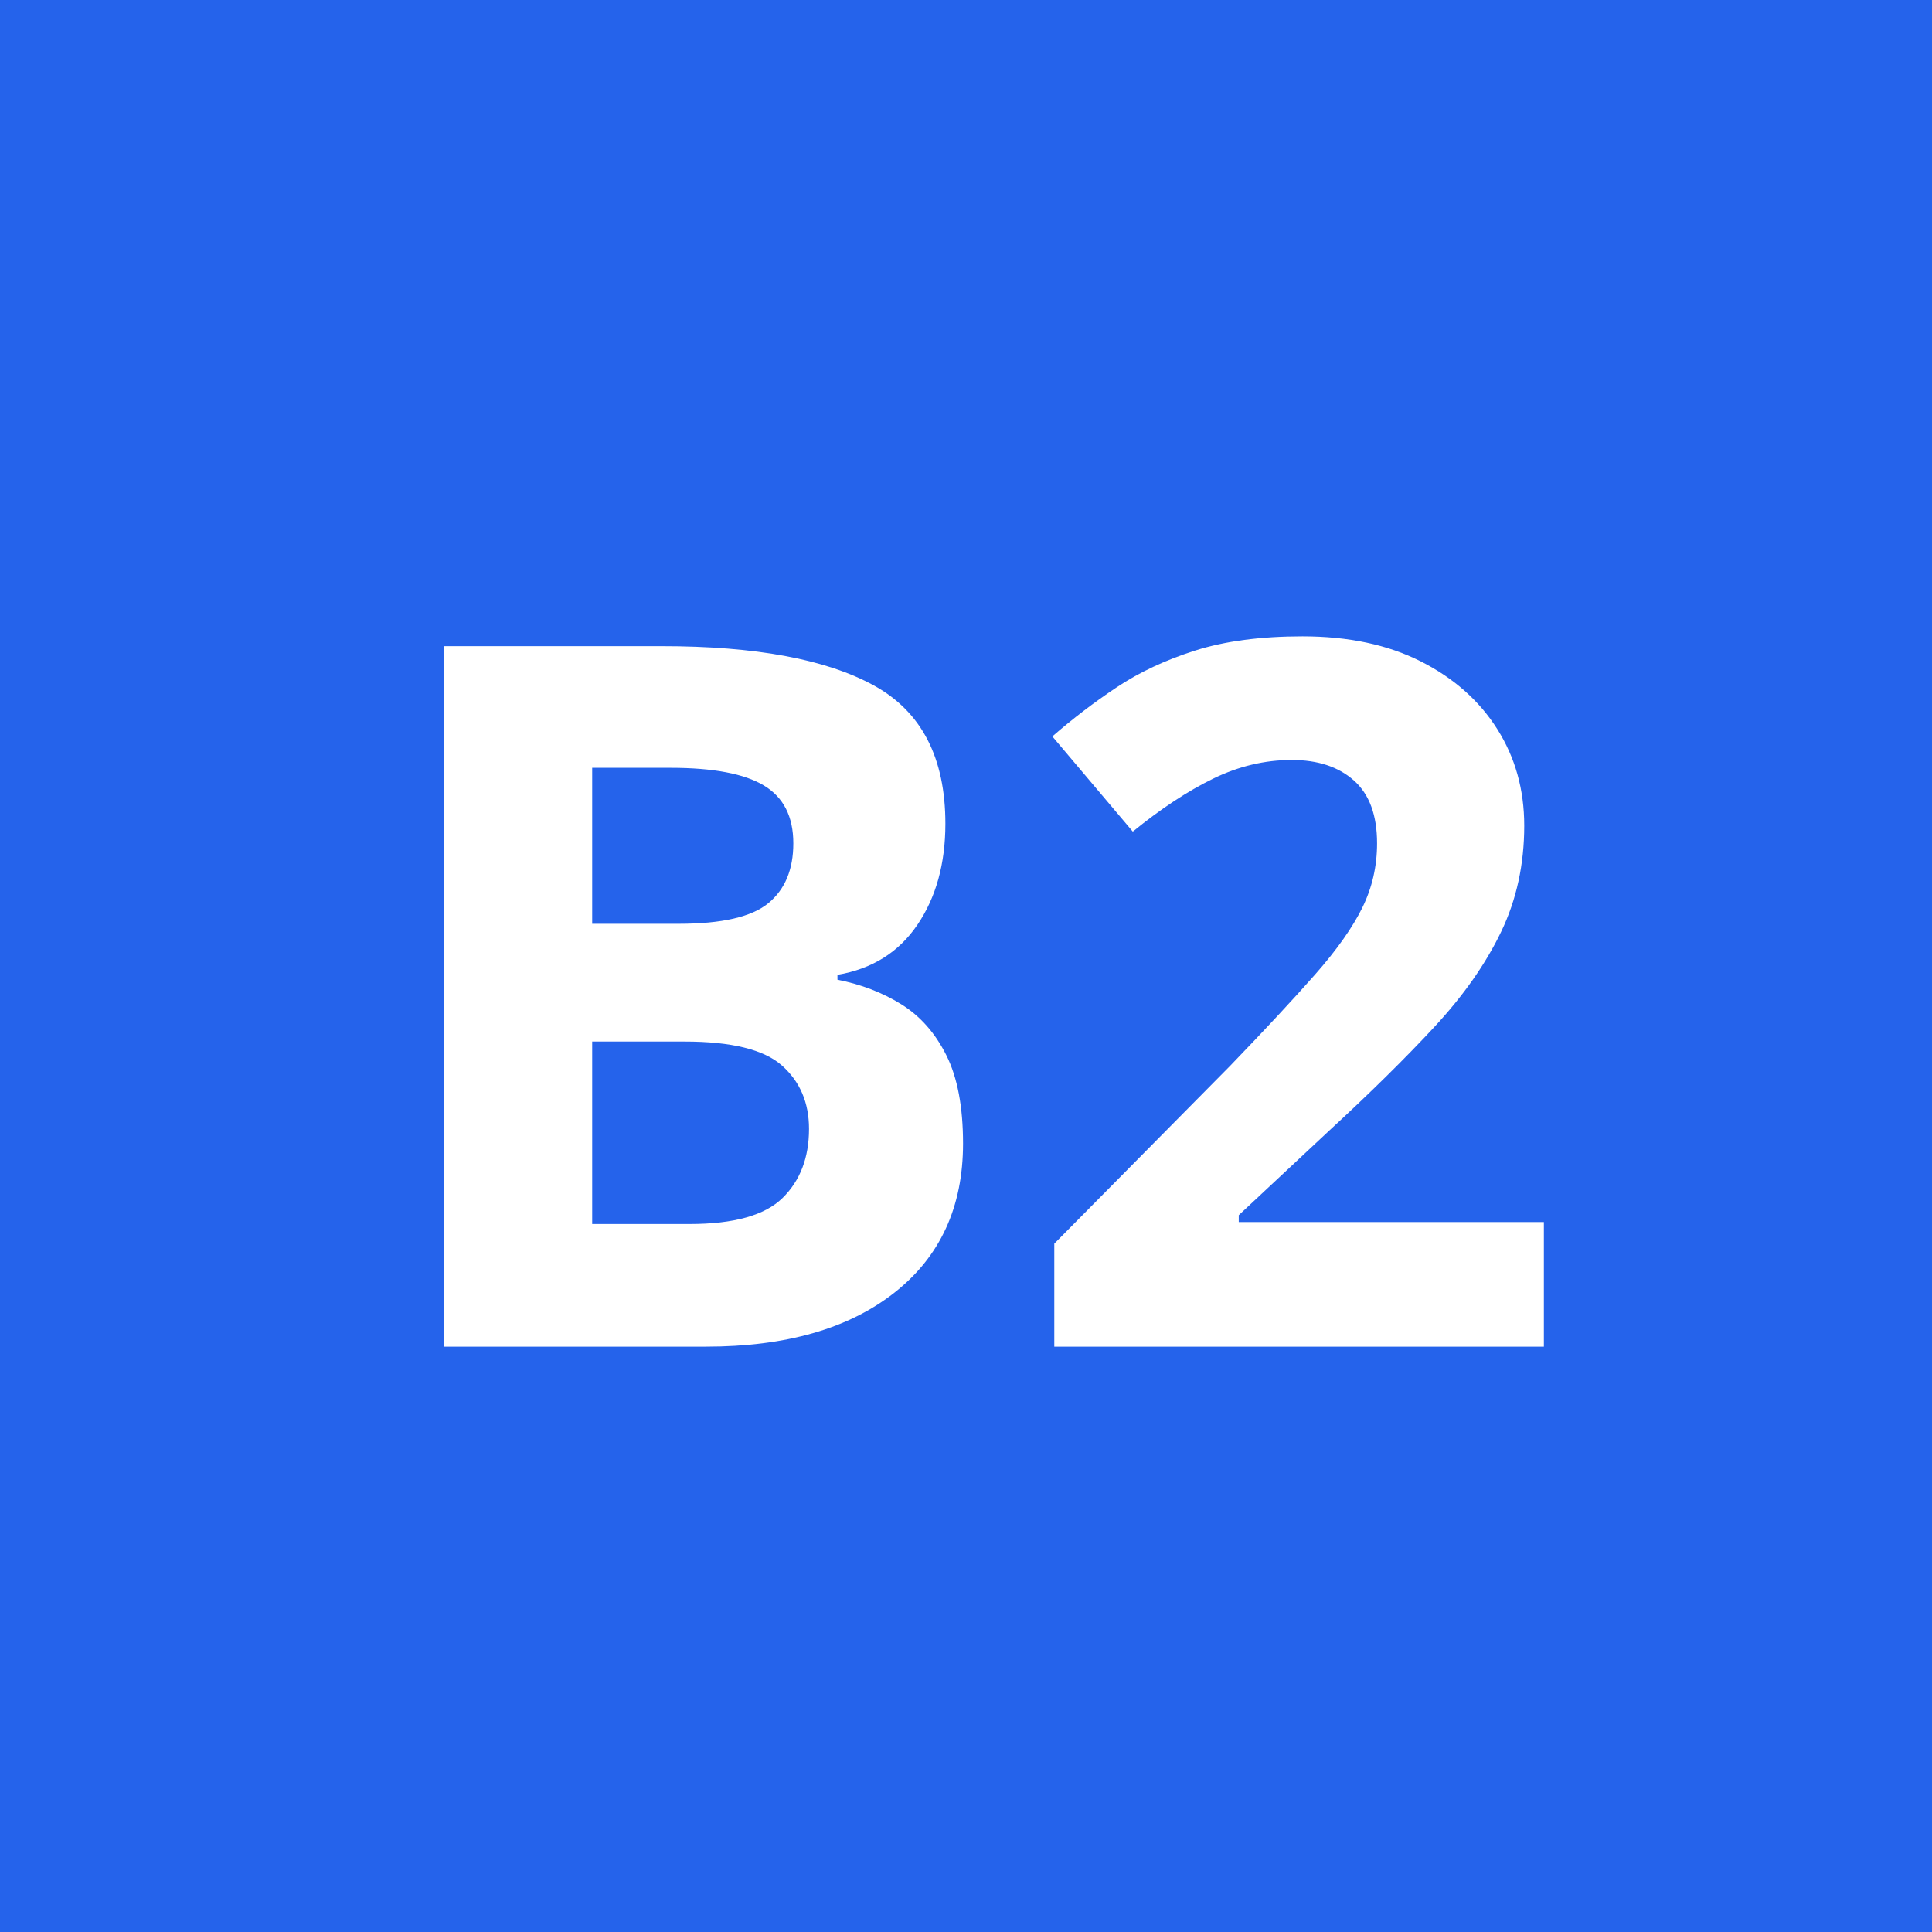
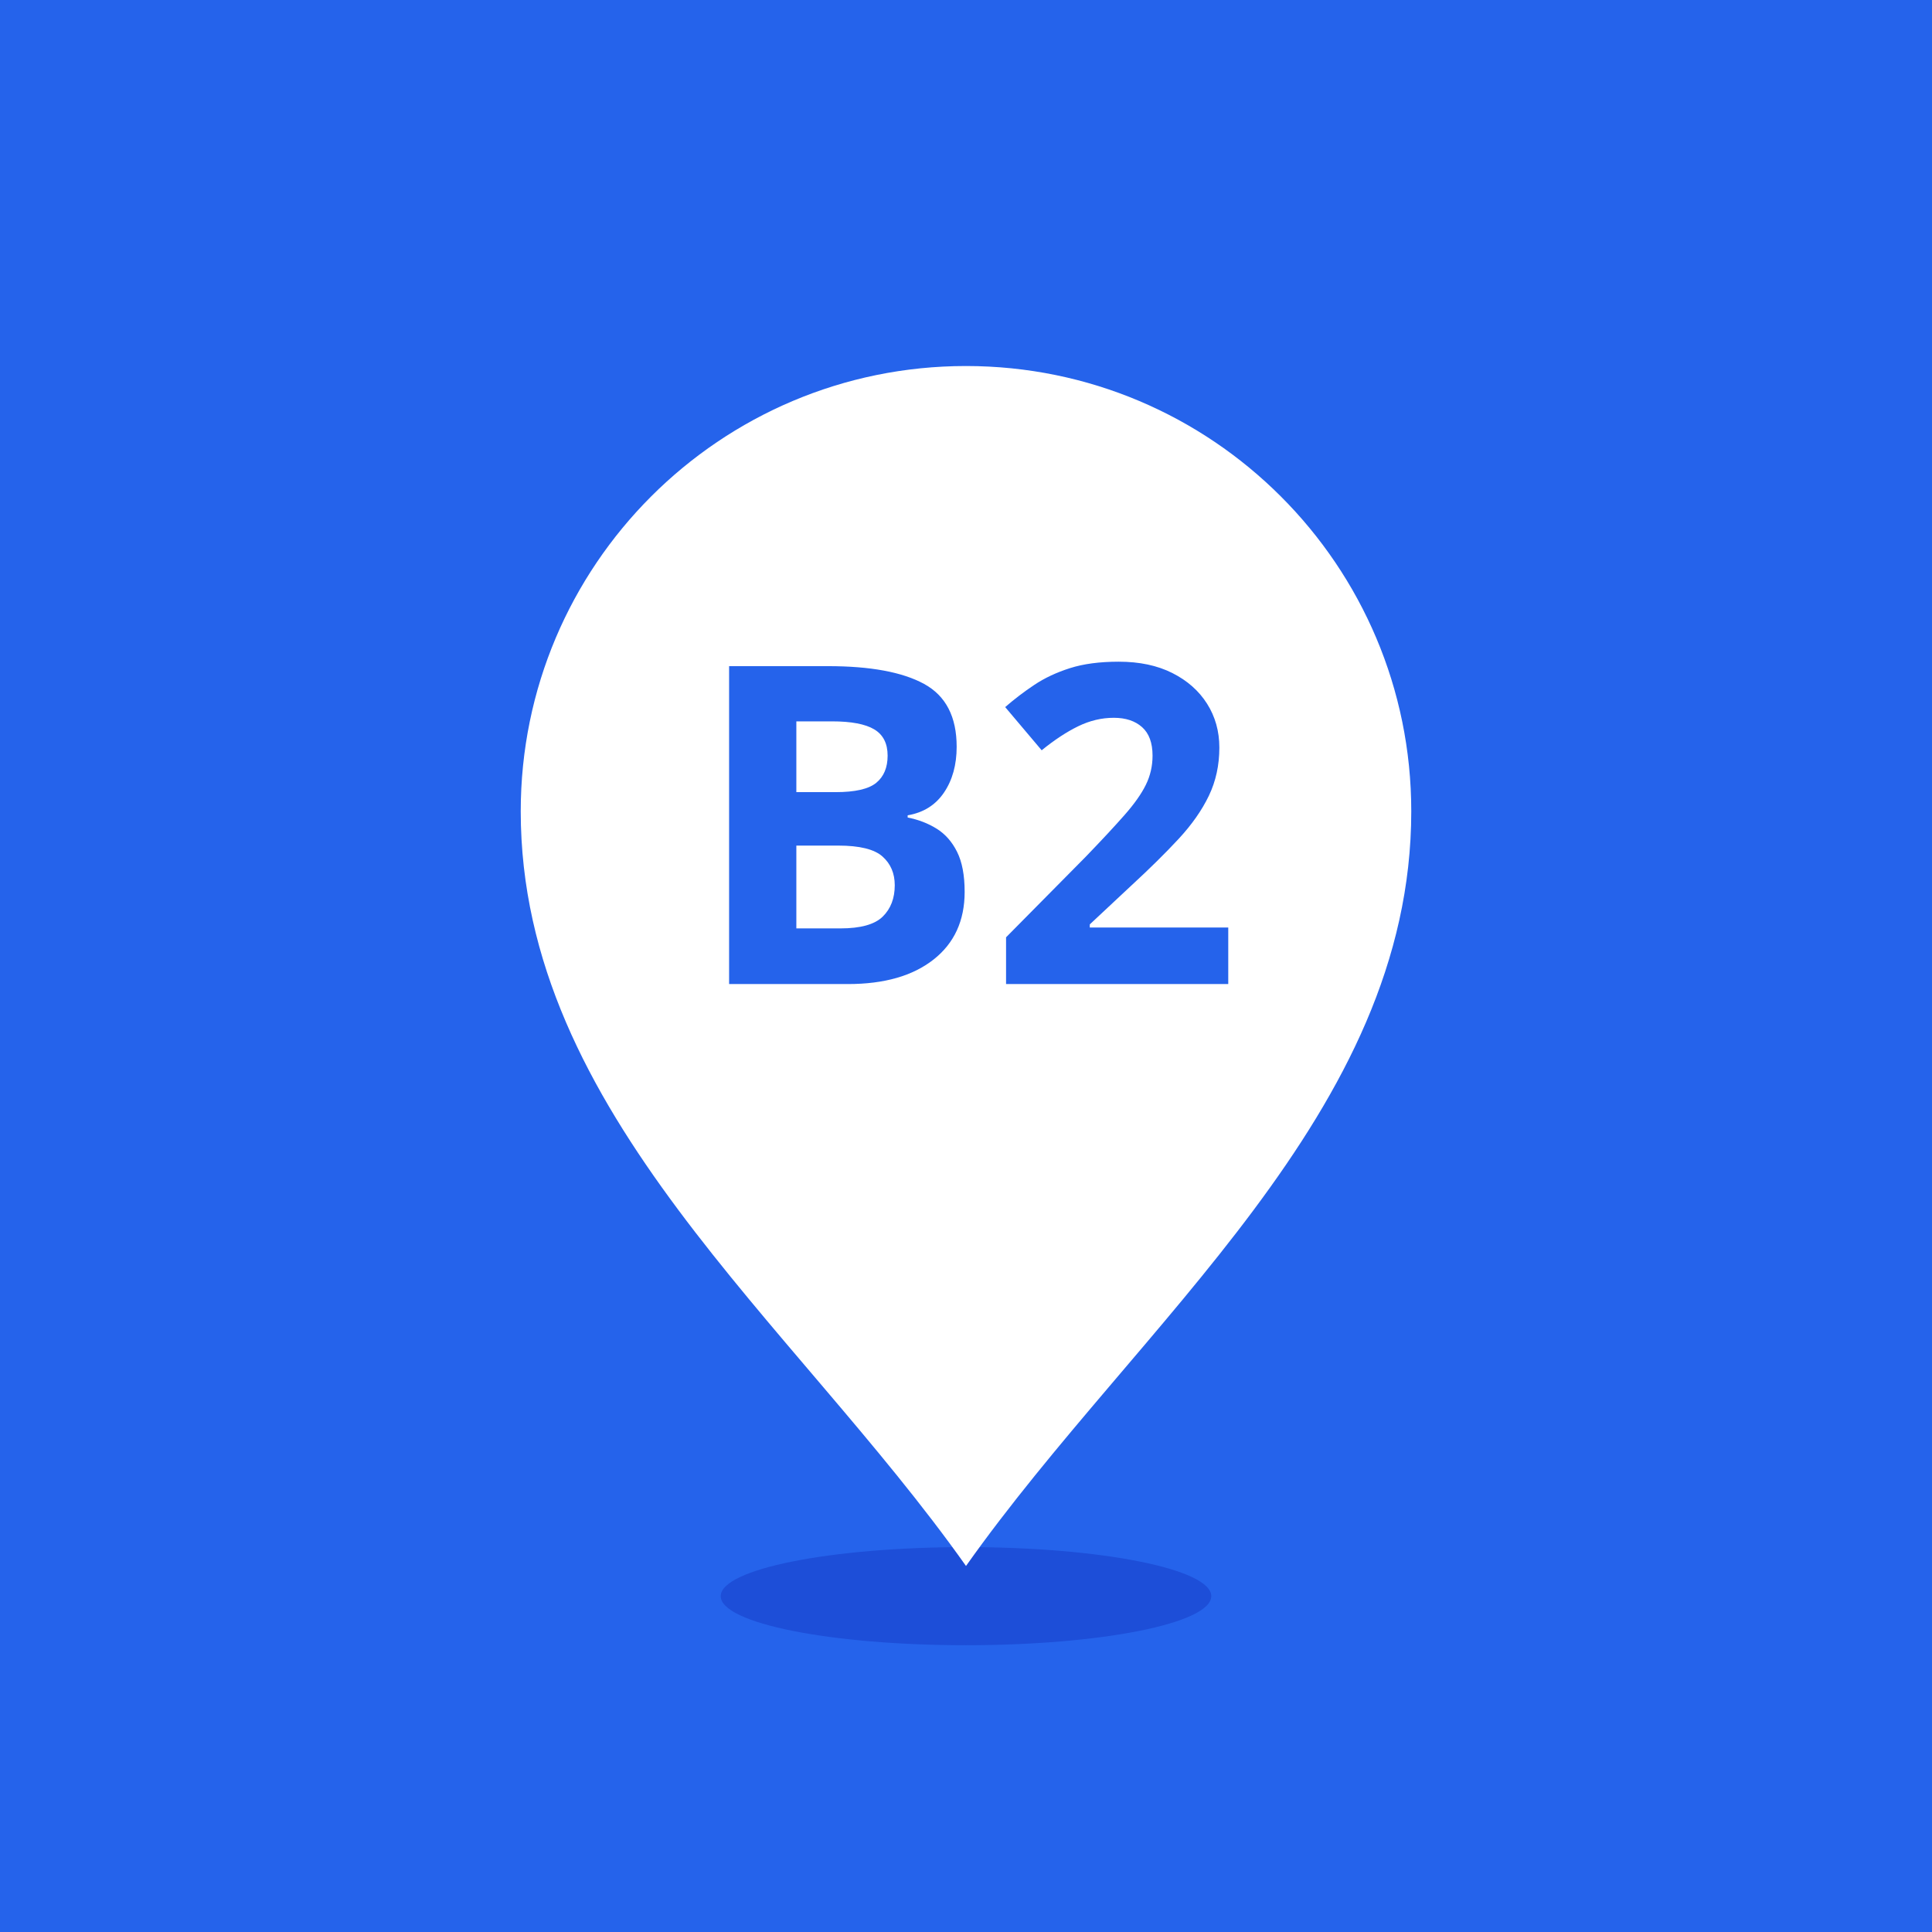
<svg xmlns="http://www.w3.org/2000/svg" width="1024" height="1024" viewBox="0 0 1024 1024">
  <rect width="1024" height="1024" fill="#2563EB" />
-   <g fill="#FFFFFF" font-family="Noto Sans KR" font-weight="700" text-anchor="middle">
-     <text x="512" y="512" dominant-baseline="central" font-size="520">B2</text>
-   </g>
+   <ellipse cx="512" cy="846" rx="130" ry="26" fill="#1D4ED8" />
+   <path d="M512 830 C420 700 276 590 276 430 A236 236 0 0 1 748 430 C748 590 604 700 512 830 Z" fill="#FFFFFF" />
+   <text x="512" y="430" text-anchor="middle" dominant-baseline="central" font-family="Noto Sans KR" font-weight="700" font-size="236" fill="#2563EB">B2</text>
</svg>
